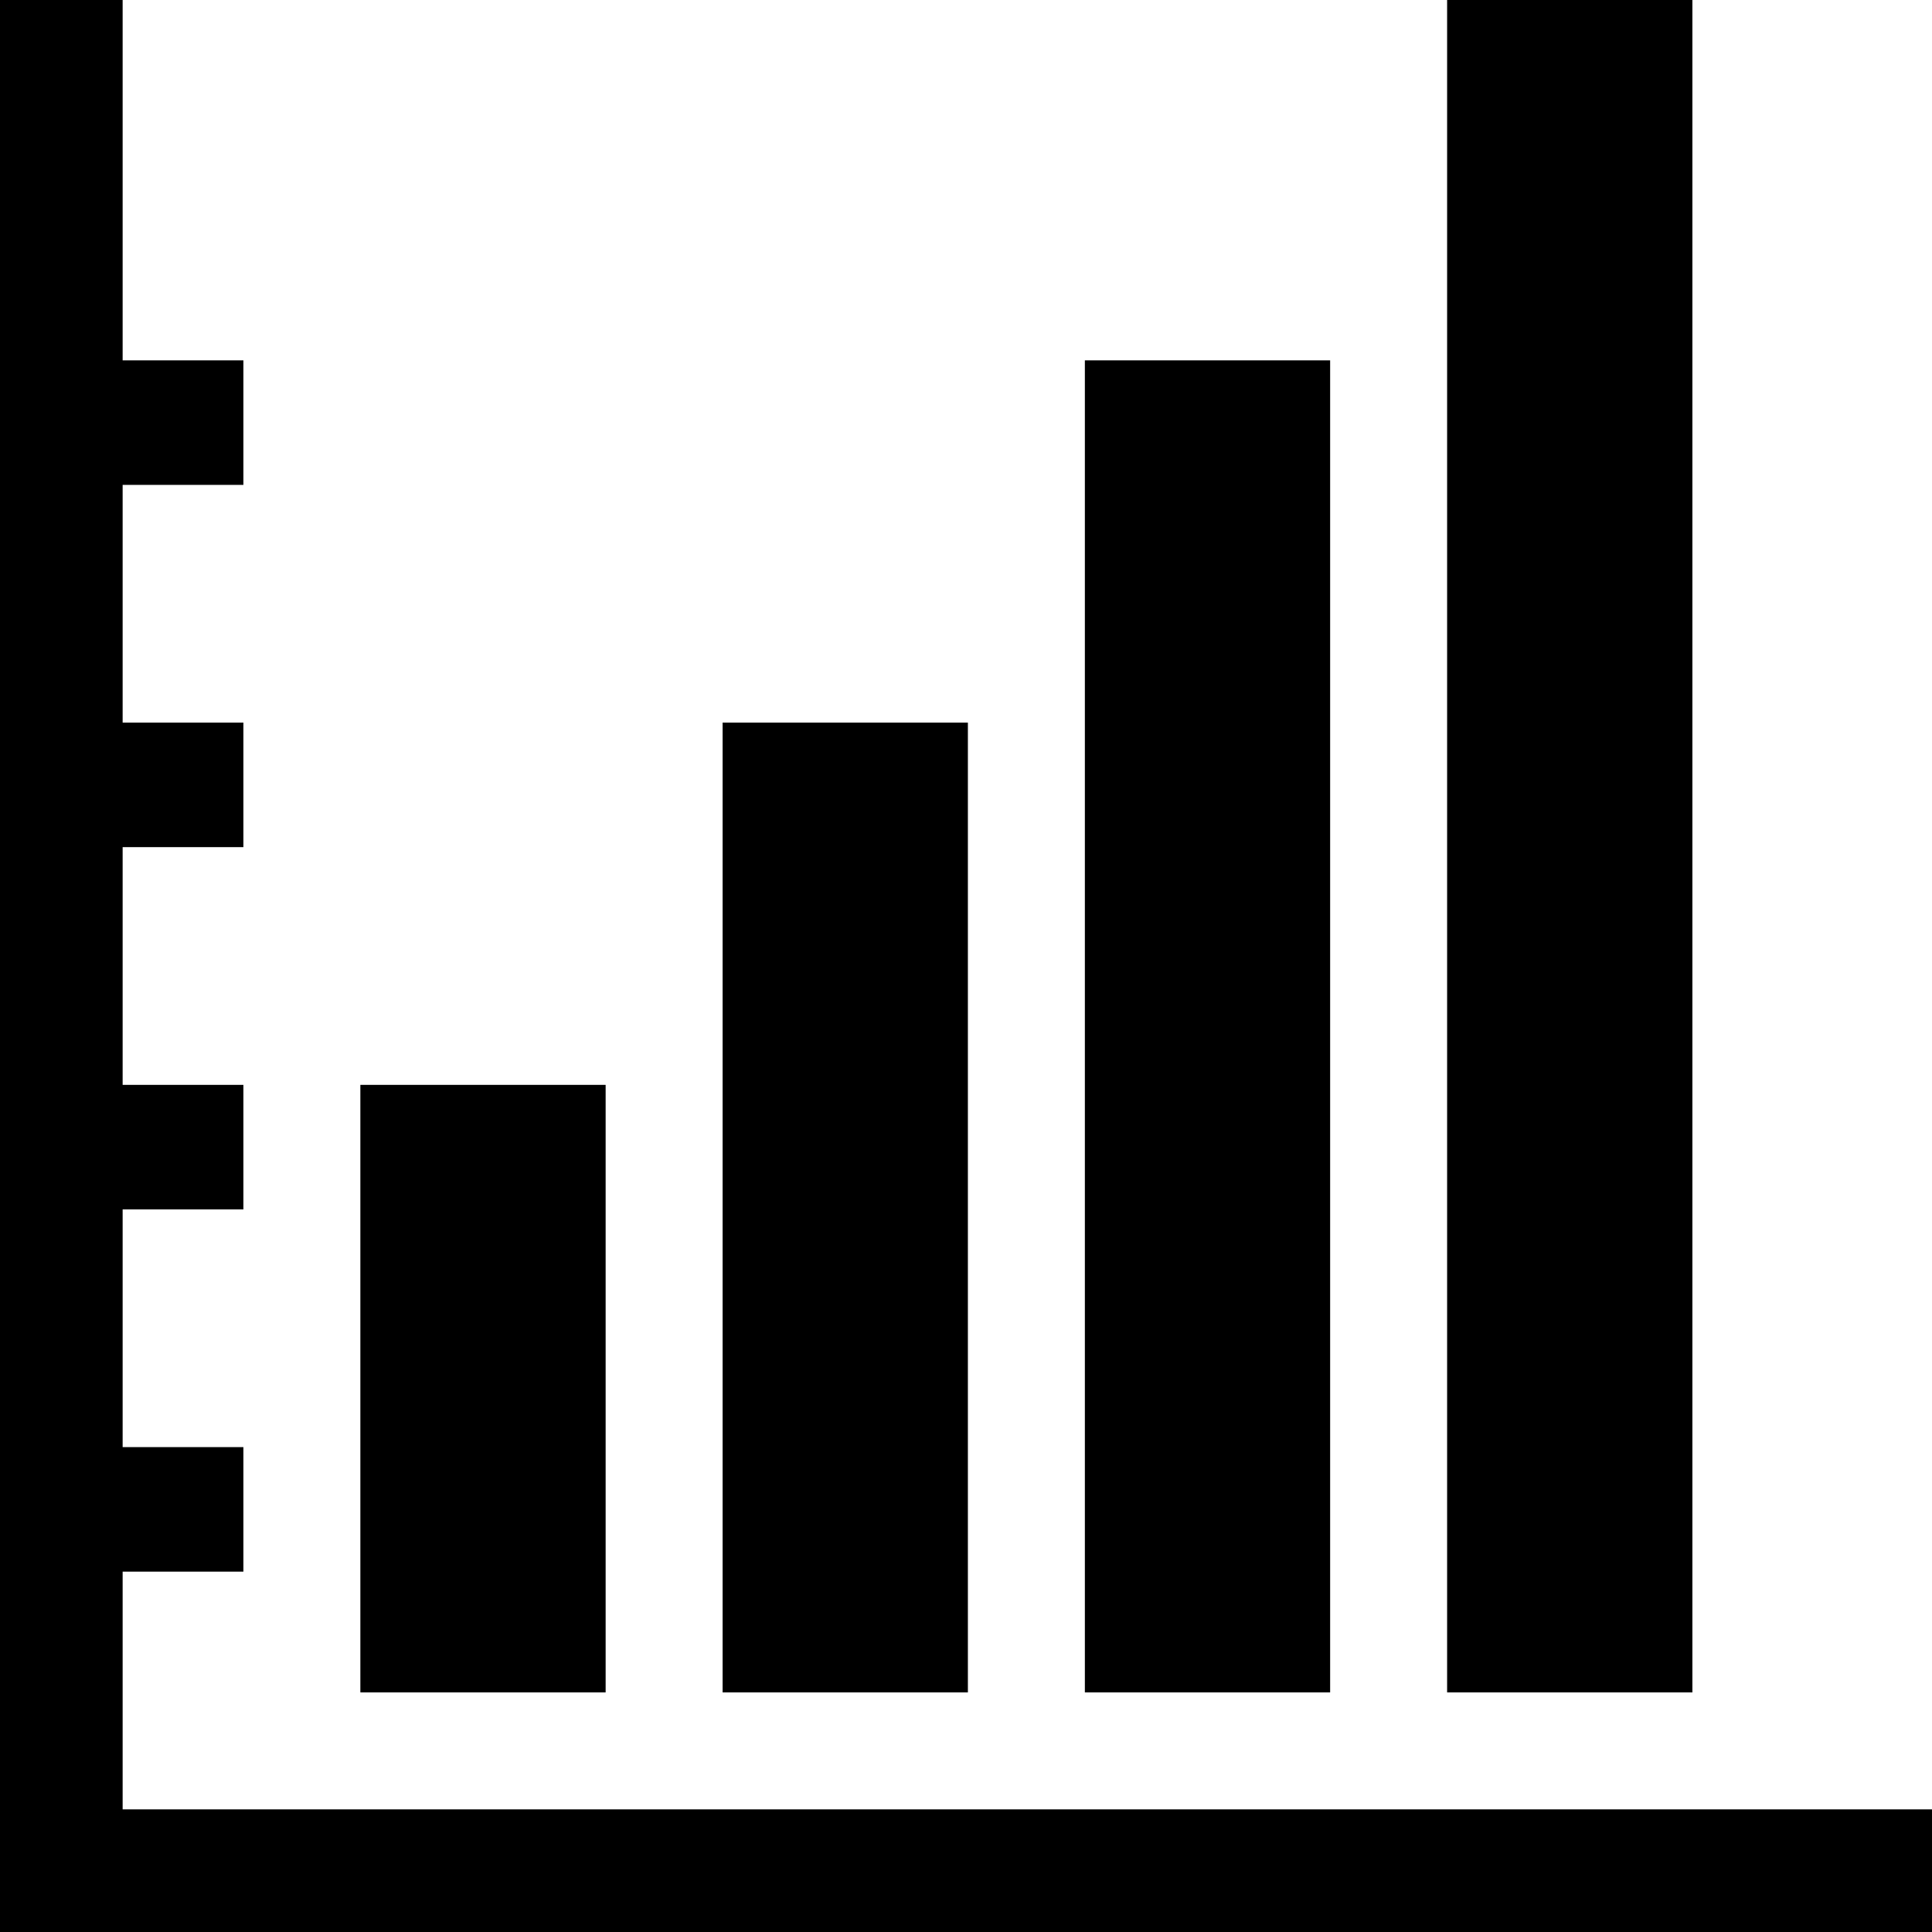
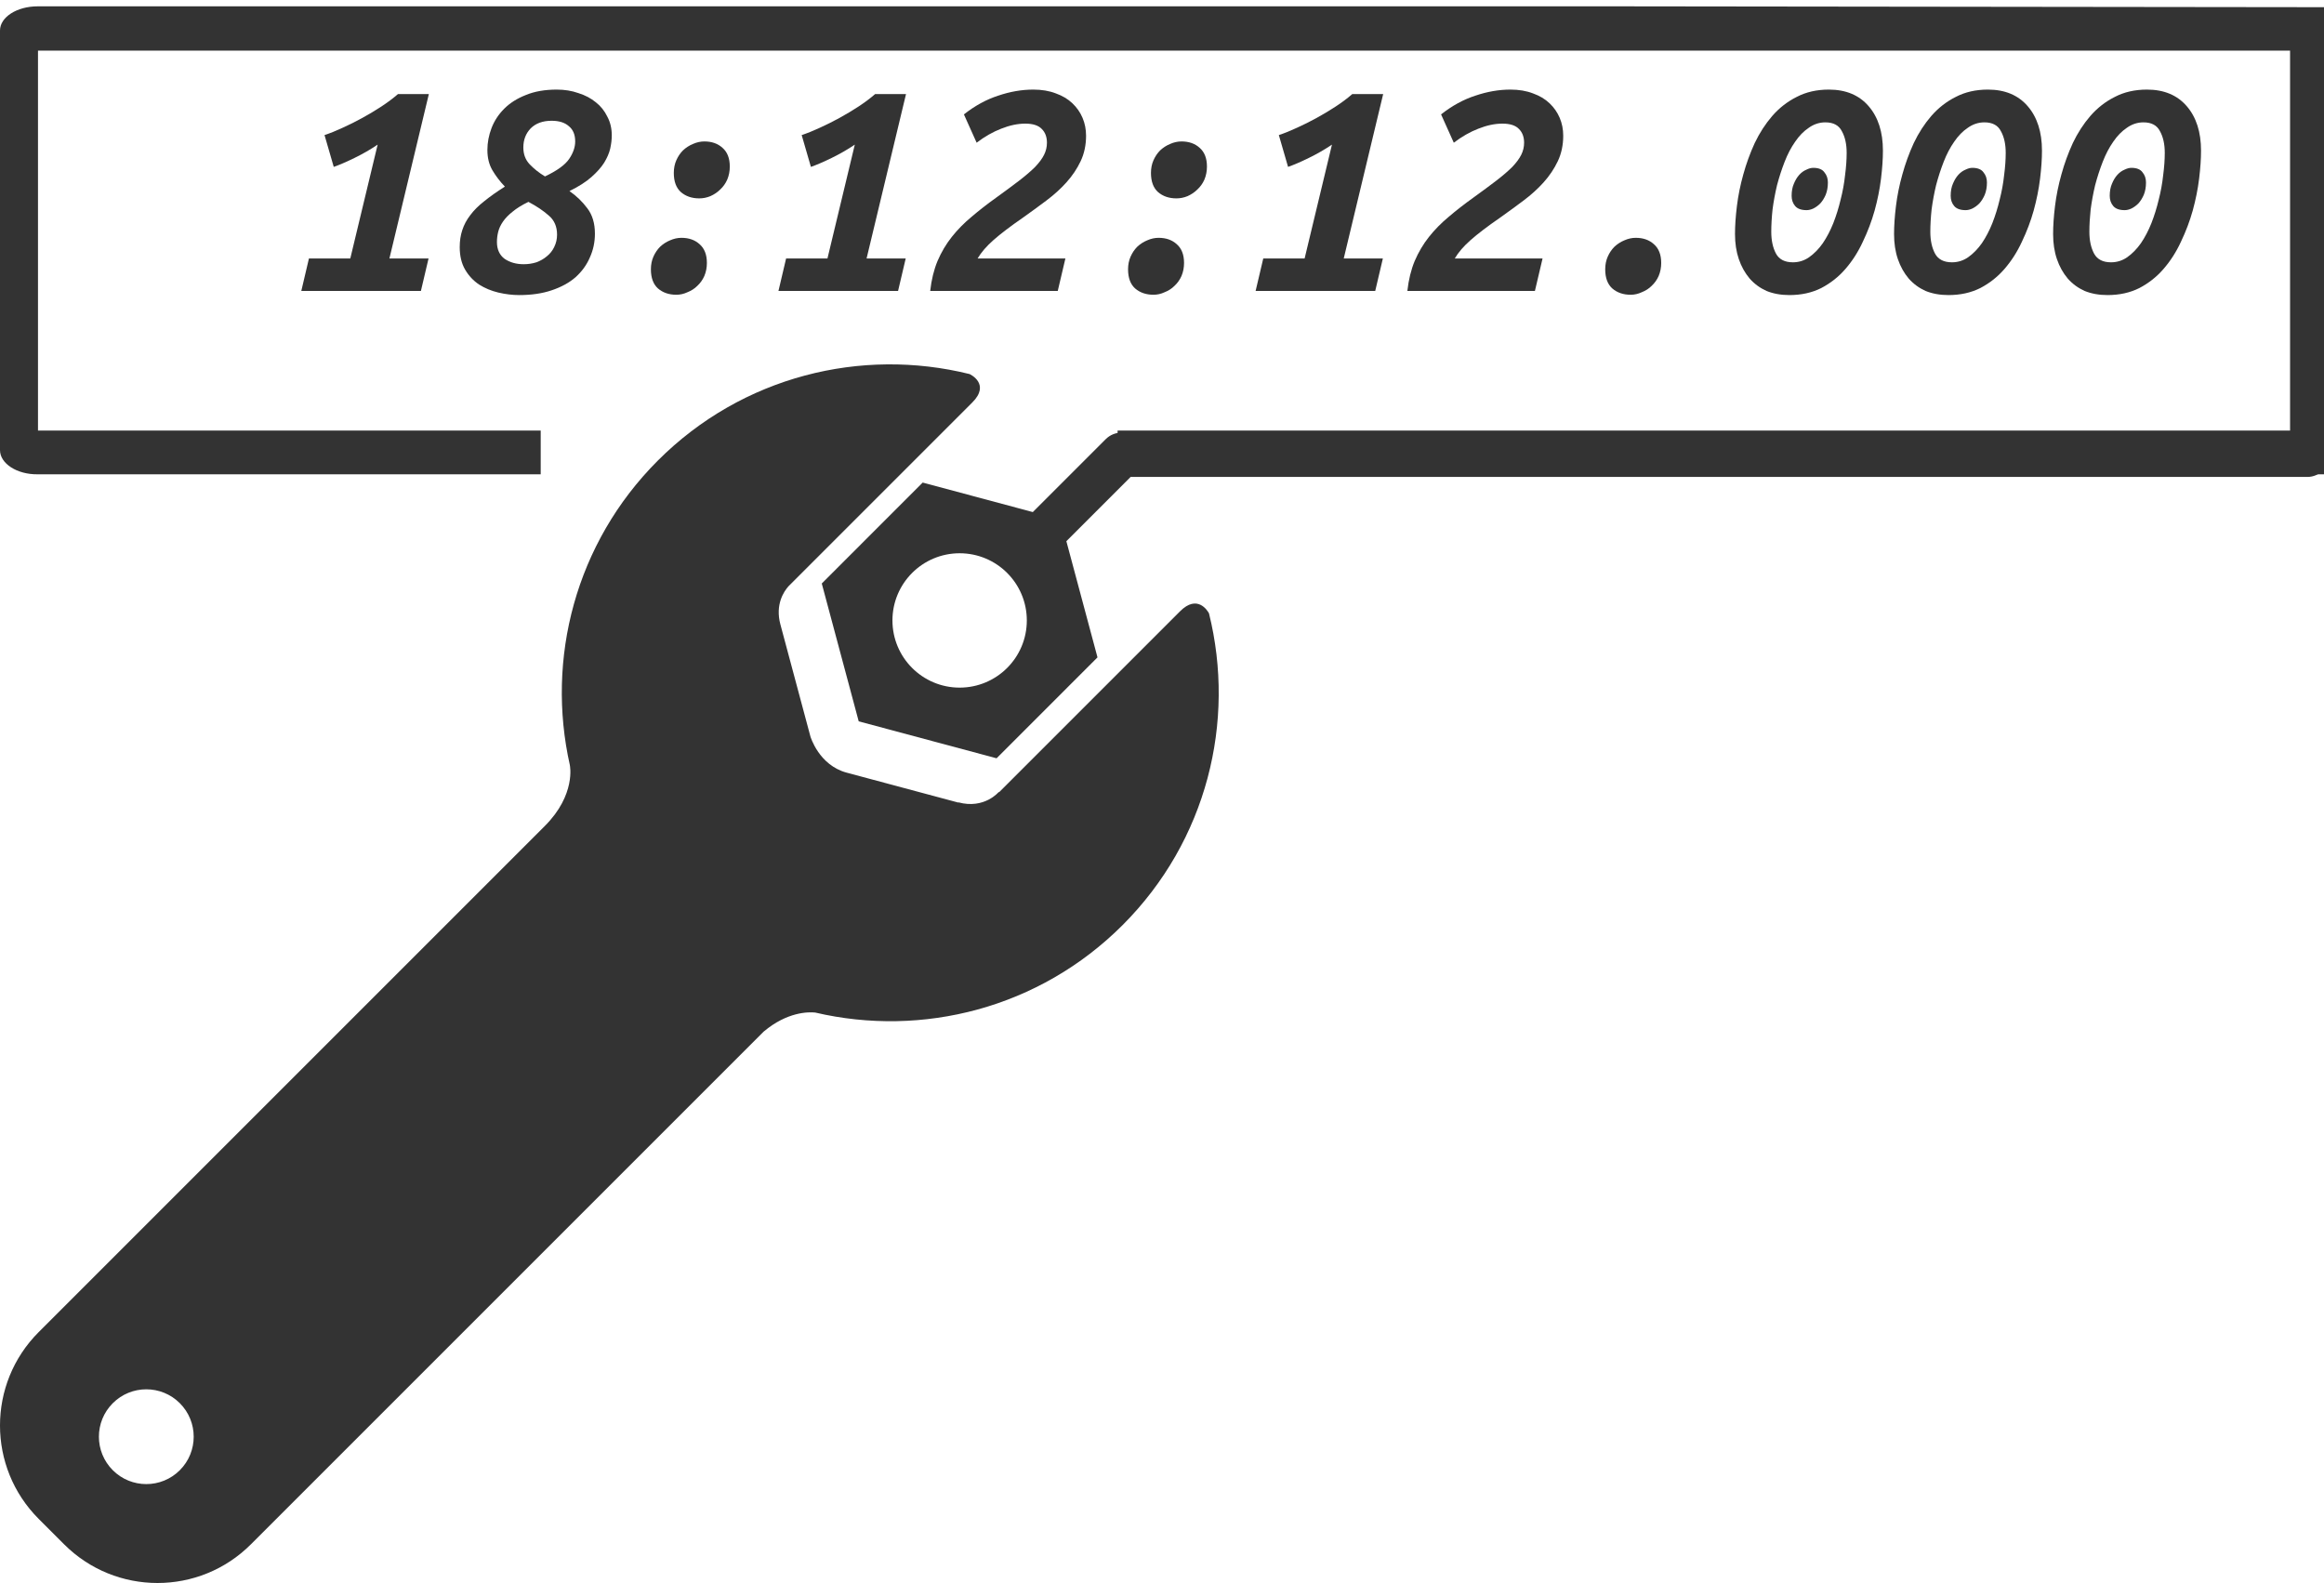
- <svg xmlns="http://www.w3.org/2000/svg" version="1.1" id="Layer_1" x="0px" y="0px" width="512px" height="512px" viewBox="0 0 512 512" enable-background="new 0 0 512 512" xml:space="preserve">
-   <defs id="defs4141" />
-   <path d="M512,480v32H32H0v-32V0h32v96h32v32H32v64h32v32H32v64h32v32H32v64h32v32H32v64H512z M160,288H96v160h64V288z M256,192h-64            v256h64V192z M352,96h-64v352h64V96z M448,0h-64v448h64V0z" fill="black" stroke="black" id="path4137" />
+ <svg xmlns="http://www.w3.org/2000/svg" xml:space="preserve" enable-background="new 0 0 400 400" viewBox="0 0 367 250" height="250" width="367" y="0px" x="0px" id="Layer_1" version="1.1">
+   <defs id="defs99" />
+   <g transform="translate(-25.99462,-118.1342)" id="g85" style="fill:#333333;fill-opacity:1">
+     <path style="fill:#333333;fill-opacity:1" id="path87" d="m 212.338,214.682 -12.226,12.227 -9.495,9.494 -6.863,6.862 c -0.011,-0.044 -0.021,-0.076 -0.021,-0.076 0,0 -2.259,2.769 -6.391,1.66 0,0 0,0.023 0,0.037 l -17.64,-4.727 c -4.391,-1.179 -5.715,-5.671 -5.733,-5.731 l -4.74,-17.692 c -0.839,-3.141 0.553,-5.193 1.272,-6.002 l 7.223,-7.223 9.494,-9.494 12.306,-12.306 c 2.927,-2.926 -0.312,-4.452 -0.42,-4.503 -17.071,-4.231 -35.869,0.309 -49.213,13.651 -13.062,13.062 -17.685,31.353 -13.9,48.134 l -0.005,-0.001 c 0,0 1,4.635 -3.958,9.593 L 32.104,328.51 c -8.146,8.146 -8.146,21.354 10e-4,29.501 l 4.013,4.013 c 8.148,8.147 21.355,8.147 29.501,0 l 80.973,-80.972 c 3.729,-3.138 7.074,-3.115 8.138,-3.008 16.891,3.949 35.372,-0.641 48.539,-13.809 13.352,-13.351 17.889,-32.162 13.645,-49.24 -0.228,-0.416 -1.827,-3.063 -4.576,-0.313 z M 54.391,350.323 c -2.923,2.923 -7.663,2.923 -10.584,0 -2.924,-2.923 -2.924,-7.662 0,-10.585 2.921,-2.923 7.661,-2.923 10.584,0 2.923,2.922 2.923,7.662 0,10.585 z" />
+     <path style="fill:#333333;fill-opacity:1" id="path89" d="m 390.354,186.458 -187.263,0 c -0.929,0 -1.818,0.369 -2.475,1.025 l -11.523,11.523 -17.388,-4.66 -15.938,15.939 5.833,21.77 21.77,5.834 15.938,-15.938 -4.916,-18.347 10.147,-10.147 185.814,0 c 1.933,0 3.5,-1.567 3.5,-3.5 0,-1.933 -1.566,-3.499 -3.499,-3.499 z m -212.817,40.271 c -5.858,0 -10.61,-4.75 -10.61,-10.61 0,-5.859 4.752,-10.609 10.61,-10.609 5.86,0 10.61,4.75 10.61,10.609 0,5.86 -4.75,10.609 -10.61,10.61 z" />
+   </g>
+   <g style="fill:#333333;fill-opacity:1" transform="matrix(1,0,0,0.6509834,-24.70904,-126.0724)" id="g51">
+     <g style="fill:#333333;fill-opacity:1" id="VGM4vC_2_" />
+     <g id="g10702" transform="translate(-8.613281,234.396)" style="fill:#333333;fill-opacity:1">
+       <path id="path53" transform="matrix(1,0,0,1.536137,24.70904,193.6645)" d="m 14.566,-151.588 c -3.288,0 -5.953,1.708 -5.953,3.816 l 0,66.275 c 0,2.107 2.665,3.858 5.953,3.816 l 79.434,0 0,-6.908 -79.387,0 0,-60 355.641,0 0,60 -185.153,0 0,6.908 191.152,0 -0.287,-73.771 -112.713,-0.137 z" style="fill:#333333;fill-opacity:1" />
+     </g>
+   </g>
+   <g style="font-style:italic;font-variant:normal;font-weight:bold;font-stretch:normal;font-size:40px;line-height:125%;font-family:'Ubuntu Mono';-inkscape-font-specification:'Ubuntu Mono Bold Italic';letter-spacing:0px;word-spacing:0px;fill:#333333;fill-opacity:1;stroke:none;stroke-width:1px;stroke-linecap:butt;stroke-linejoin:miter;stroke-opacity:1" id="text12452" transform="matrix(1.255861,0,0,1.255861,7.78126,97.16635)">
+     <path d="m 37.851,-44.864 3.44,-14.32 q -1.36,0.92 -2.92,1.68 -1.56,0.76 -2.6,1.12 l -1.16,-4 q 1.08,-0.36 2.28,-0.92 1.24,-0.56 2.48,-1.24 1.24,-0.68 2.4,-1.44 1.16,-0.76 2.08,-1.56 l 3.88,0 -4.96,20.68 4.92,0 -0.96,4.08 -15.04,0 0.96,-4.08 5.2,0 z" id="path12457" style="fill:#333333;fill-opacity:1" />
+     <path d="m 51.611,-46.304 q 0,-1.16 0.32,-2.12 0.32,-1 1,-1.88 0.68,-0.92 1.76,-1.76 1.08,-0.88 2.6,-1.84 -0.92,-0.96 -1.56,-2.04 -0.64,-1.08 -0.64,-2.56 0,-1.4 0.52,-2.76 0.52,-1.36 1.6,-2.44 1.08,-1.08 2.72,-1.72 1.64,-0.68 3.88,-0.68 1.48,0 2.72,0.44 1.28,0.4 2.2,1.16 0.92,0.72 1.44,1.8 0.56,1.04 0.56,2.36 0,0.8 -0.2,1.68 -0.2,0.84 -0.76,1.76 -0.56,0.88 -1.6,1.8 -1.04,0.92 -2.76,1.76 1.32,0.92 2.24,2.16 0.96,1.24 0.96,3.2 0,1.6 -0.64,3 -0.6,1.4 -1.8,2.48 -1.2,1.04 -3,1.64 -1.76,0.6 -4.08,0.6 -1.28,0 -2.64,-0.32 -1.32,-0.32 -2.4,-1 -1.08,-0.72 -1.76,-1.88 -0.68,-1.16 -0.68,-2.84 z m 12.24,-1.56 q 0,-1.52 -1.04,-2.4 -1.04,-0.92 -2.56,-1.72 -1.24,0.6 -2,1.24 -0.76,0.6 -1.2,1.24 -0.44,0.64 -0.6,1.28 -0.16,0.64 -0.16,1.28 0,1.4 0.96,2.12 1,0.68 2.4,0.68 0.84,0 1.6,-0.24 0.76,-0.28 1.32,-0.76 0.6,-0.48 0.92,-1.16 0.36,-0.72 0.36,-1.56 z m -4.24,-10.96 q 0,1.28 0.8,2.12 0.8,0.84 1.92,1.52 2.28,-1.08 3.04,-2.2 0.76,-1.12 0.76,-2.2 0,-1.28 -0.8,-1.92 -0.76,-0.68 -2.16,-0.68 -1.68,0 -2.64,0.96 -0.92,0.96 -0.92,2.4 z" id="path12459" style="fill:#333333;fill-opacity:1" />
+     <path d="m 79.491,-47.464 q 1.4,0 2.28,0.8 0.92,0.8 0.92,2.36 0,0.88 -0.32,1.64 -0.32,0.72 -0.88,1.24 -0.52,0.52 -1.24,0.8 -0.68,0.32 -1.4,0.32 -1.4,0 -2.32,-0.8 -0.88,-0.8 -0.88,-2.4 0,-0.88 0.32,-1.6 0.32,-0.72 0.84,-1.24 0.56,-0.52 1.24,-0.8 0.72,-0.32 1.44,-0.32 z m 2.88,-12.12 q 1.4,0 2.28,0.8 0.92,0.8 0.92,2.36 0,0.88 -0.32,1.64 -0.32,0.72 -0.88,1.24 -0.52,0.52 -1.24,0.84 -0.68,0.28 -1.4,0.28 -1.4,0 -2.32,-0.8 -0.88,-0.8 -0.88,-2.4 0,-0.88 0.32,-1.6 0.32,-0.72 0.84,-1.24 0.56,-0.52 1.24,-0.8 0.72,-0.32 1.44,-0.32 z" id="path12461" style="fill:#333333;fill-opacity:1" />
+     <path d="m 97.851,-44.864 3.44,-14.32 q -1.36,0.92 -2.92,1.68 -1.56,0.76 -2.6,1.12 l -1.16,-4 q 1.08,-0.36 2.28,-0.92 1.24,-0.56 2.48,-1.24 1.24,-0.68 2.4,-1.44 1.16,-0.76 2.08,-1.56 l 3.88,0 -4.96,20.68 4.92,0 -0.96,4.08 -15.04,0 0.96,-4.08 5.2,0 z" id="path12463" style="fill:#333333;fill-opacity:1" />
+     <path d="m 123.731,-66.104 q 1.6,0 2.84,0.48 1.24,0.44 2.08,1.24 0.84,0.8 1.28,1.84 0.44,1.04 0.44,2.24 0,1.76 -0.68,3.2 -0.68,1.44 -1.8,2.68 -1.08,1.2 -2.52,2.28 -1.44,1.08 -2.96,2.16 -2.32,1.6 -3.68,2.8 -1.32,1.16 -2,2.32 l 11.04,0 -0.96,4.08 -16.04,0 q 0.24,-2.12 0.92,-3.76 0.72,-1.68 1.8,-3.04 1.08,-1.36 2.48,-2.52 1.4,-1.2 3.08,-2.4 1.72,-1.24 2.92,-2.16 1.24,-0.96 2,-1.72 0.76,-0.8 1.12,-1.52 0.36,-0.72 0.36,-1.52 0,-1.08 -0.64,-1.72 -0.64,-0.68 -2.08,-0.68 -1.44,0 -3.04,0.64 -1.56,0.6 -3.08,1.76 l -1.6,-3.56 q 2.08,-1.64 4.32,-2.36 2.24,-0.76 4.4,-0.76 z" id="path12465" style="fill:#333333;fill-opacity:1" />
+     <path d="m 139.491,-47.464 q 1.4,0 2.28,0.8 0.92,0.8 0.92,2.36 0,0.88 -0.32,1.64 -0.32,0.72 -0.88,1.24 -0.52,0.52 -1.24,0.8 -0.68,0.32 -1.4,0.32 -1.4,0 -2.32,-0.8 -0.88,-0.8 -0.88,-2.4 0,-0.88 0.32,-1.6 0.32,-0.72 0.84,-1.24 0.56,-0.52 1.24,-0.8 0.72,-0.32 1.44,-0.32 z m 2.88,-12.12 q 1.4,0 2.28,0.8 0.92,0.8 0.92,2.36 0,0.88 -0.32,1.64 -0.32,0.72 -0.88,1.24 -0.52,0.52 -1.24,0.84 -0.68,0.28 -1.4,0.28 -1.4,0 -2.32,-0.8 -0.88,-0.8 -0.88,-2.4 0,-0.88 0.32,-1.6 0.32,-0.72 0.84,-1.24 0.56,-0.52 1.24,-0.8 0.72,-0.32 1.44,-0.32 z" id="path12467" style="fill:#333333;fill-opacity:1" />
+     <path d="m 157.851,-44.864 3.44,-14.32 q -1.36,0.92 -2.92,1.68 -1.56,0.76 -2.6,1.12 l -1.16,-4 q 1.08,-0.36 2.28,-0.92 1.24,-0.56 2.48,-1.24 1.24,-0.68 2.4,-1.44 1.16,-0.76 2.08,-1.56 l 3.88,0 -4.96,20.68 4.92,0 -0.96,4.08 -15.04,0 0.96,-4.08 5.2,0 z" id="path12469" style="fill:#333333;fill-opacity:1" />
+     <path d="m 183.731,-66.104 q 1.6,0 2.84,0.48 1.24,0.44 2.08,1.24 0.84,0.8 1.28,1.84 0.44,1.04 0.44,2.24 0,1.76 -0.68,3.2 -0.68,1.44 -1.8,2.68 -1.08,1.2 -2.52,2.28 -1.44,1.08 -2.96,2.16 -2.32,1.6 -3.68,2.8 -1.32,1.16 -2,2.32 l 11.04,0 -0.96,4.08 -16.04,0 q 0.24,-2.12 0.92,-3.76 0.72,-1.68 1.8,-3.04 1.08,-1.36 2.48,-2.52 1.4,-1.2 3.08,-2.4 1.72,-1.24 2.92,-2.16 1.24,-0.96 2,-1.72 0.76,-0.8 1.12,-1.52 0.36,-0.72 0.36,-1.52 0,-1.08 -0.64,-1.72 -0.64,-0.68 -2.08,-0.68 -1.44,0 -3.04,0.64 -1.56,0.6 -3.08,1.76 l -1.6,-3.56 q 2.08,-1.64 4.32,-2.36 2.24,-0.76 4.4,-0.76 z" id="path12471" style="fill:#333333;fill-opacity:1" />
+     <path d="m 199.491,-47.464 q 1.4,0 2.28,0.8 0.92,0.8 0.92,2.36 0,0.88 -0.32,1.64 -0.32,0.72 -0.88,1.24 -0.52,0.52 -1.24,0.8 -0.68,0.32 -1.4,0.32 -1.4,0 -2.32,-0.8 -0.88,-0.8 -0.88,-2.4 0,-0.88 0.32,-1.6 0.32,-0.72 0.84,-1.24 0.56,-0.52 1.24,-0.8 0.72,-0.32 1.44,-0.32 z" id="path12473" style="fill:#333333;fill-opacity:1" />
+     <path d="m 223.771,-66.104 q 3.2,0 5,2.08 1.8,2.08 1.8,5.6 0,1.56 -0.24,3.52 -0.24,1.96 -0.8,4 -0.56,2 -1.48,3.92 -0.88,1.92 -2.2,3.44 -1.28,1.48 -3.04,2.4 -1.76,0.88 -4,0.88 -1.6,0 -2.88,-0.52 -1.24,-0.56 -2.12,-1.56 -0.88,-1.04 -1.36,-2.44 -0.48,-1.4 -0.48,-3.16 0,-1.56 0.24,-3.52 0.24,-1.96 0.8,-3.96 0.56,-2.04 1.44,-3.96 0.92,-1.92 2.2,-3.4 1.32,-1.52 3.08,-2.4 1.76,-0.92 4.04,-0.92 z m -4.52,21.72 q 1.12,0 2.04,-0.64 0.96,-0.68 1.72,-1.76 0.76,-1.12 1.32,-2.52 0.56,-1.44 0.92,-2.96 0.4,-1.56 0.56,-3.08 0.2,-1.52 0.2,-2.8 0,-1.64 -0.6,-2.72 -0.56,-1.12 -2.08,-1.12 -1.12,0 -2.08,0.68 -0.96,0.64 -1.72,1.76 -0.76,1.08 -1.32,2.52 -0.56,1.44 -0.96,2.96 -0.36,1.52 -0.56,3.04 -0.16,1.52 -0.16,2.8 0,1.64 0.6,2.76 0.6,1.08 2.12,1.08 z m 1.72,-6.56 q -1,0 -1.44,-0.52 -0.44,-0.52 -0.44,-1.28 0,-0.88 0.28,-1.52 0.28,-0.68 0.68,-1.12 0.4,-0.44 0.88,-0.64 0.48,-0.24 0.88,-0.24 1,0 1.4,0.56 0.44,0.52 0.44,1.28 0,0.88 -0.28,1.56 -0.28,0.64 -0.68,1.08 -0.4,0.4 -0.88,0.64 -0.44,0.2 -0.84,0.2 z" id="path12475" style="fill:#333333;fill-opacity:1" />
+     <path d="m 243.771,-66.104 q 3.2,0 5,2.08 1.8,2.08 1.8,5.6 0,1.56 -0.24,3.52 -0.24,1.96 -0.8,4 -0.56,2 -1.48,3.92 -0.88,1.92 -2.2,3.44 -1.28,1.48 -3.04,2.4 -1.76,0.88 -4,0.88 -1.6,0 -2.88,-0.52 -1.24,-0.56 -2.12,-1.56 -0.88,-1.04 -1.36,-2.44 -0.48,-1.4 -0.48,-3.16 0,-1.56 0.24,-3.52 0.24,-1.96 0.8,-3.96 0.56,-2.04 1.44,-3.96 0.92,-1.92 2.2,-3.4 1.32,-1.52 3.08,-2.4 1.76,-0.92 4.04,-0.92 z m -4.52,21.72 q 1.12,0 2.04,-0.64 0.96,-0.68 1.72,-1.76 0.76,-1.12 1.32,-2.52 0.56,-1.44 0.92,-2.96 0.4,-1.56 0.56,-3.08 0.2,-1.52 0.2,-2.8 0,-1.64 -0.6,-2.72 -0.56,-1.12 -2.08,-1.12 -1.12,0 -2.08,0.68 -0.96,0.64 -1.72,1.76 -0.76,1.08 -1.32,2.52 -0.56,1.44 -0.96,2.96 -0.36,1.52 -0.56,3.04 -0.16,1.52 -0.16,2.8 0,1.64 0.6,2.76 0.6,1.08 2.12,1.08 z m 1.72,-6.56 q -1,0 -1.44,-0.52 -0.44,-0.52 -0.44,-1.28 0,-0.88 0.28,-1.52 0.28,-0.68 0.68,-1.12 0.4,-0.44 0.88,-0.64 0.48,-0.24 0.88,-0.24 1,0 1.4,0.56 0.44,0.52 0.44,1.28 0,0.88 -0.28,1.56 -0.28,0.64 -0.68,1.08 -0.4,0.4 -0.88,0.64 -0.44,0.2 -0.84,0.2 z" id="path12477" style="fill:#333333;fill-opacity:1" />
+     <path d="m 263.771,-66.104 q 3.2,0 5,2.08 1.8,2.08 1.8,5.6 0,1.56 -0.24,3.52 -0.24,1.96 -0.8,4 -0.56,2 -1.48,3.92 -0.88,1.92 -2.2,3.44 -1.28,1.48 -3.04,2.4 -1.76,0.88 -4,0.88 -1.6,0 -2.88,-0.52 -1.24,-0.56 -2.12,-1.56 -0.88,-1.04 -1.36,-2.44 -0.48,-1.4 -0.48,-3.16 0,-1.56 0.24,-3.52 0.24,-1.96 0.8,-3.96 0.56,-2.04 1.44,-3.96 0.92,-1.92 2.2,-3.4 1.32,-1.52 3.08,-2.4 1.76,-0.92 4.04,-0.92 z m -4.52,21.72 q 1.12,0 2.04,-0.64 0.96,-0.68 1.72,-1.76 0.76,-1.12 1.32,-2.52 0.56,-1.44 0.92,-2.96 0.4,-1.56 0.56,-3.08 0.2,-1.52 0.2,-2.8 0,-1.64 -0.6,-2.72 -0.56,-1.12 -2.08,-1.12 -1.12,0 -2.08,0.68 -0.96,0.64 -1.72,1.76 -0.76,1.08 -1.32,2.52 -0.56,1.44 -0.96,2.96 -0.36,1.52 -0.56,3.04 -0.16,1.52 -0.16,2.8 0,1.64 0.6,2.76 0.6,1.08 2.12,1.08 z m 1.72,-6.56 q -1,0 -1.44,-0.52 -0.44,-0.52 -0.44,-1.28 0,-0.88 0.28,-1.52 0.28,-0.68 0.68,-1.12 0.4,-0.44 0.88,-0.64 0.48,-0.24 0.88,-0.24 1,0 1.4,0.56 0.44,0.52 0.44,1.28 0,0.88 -0.28,1.56 -0.28,0.64 -0.68,1.08 -0.4,0.4 -0.88,0.64 -0.44,0.2 -0.84,0.2 z" id="path12479" style="fill:#333333;fill-opacity:1" />
+   </g>
</svg>
